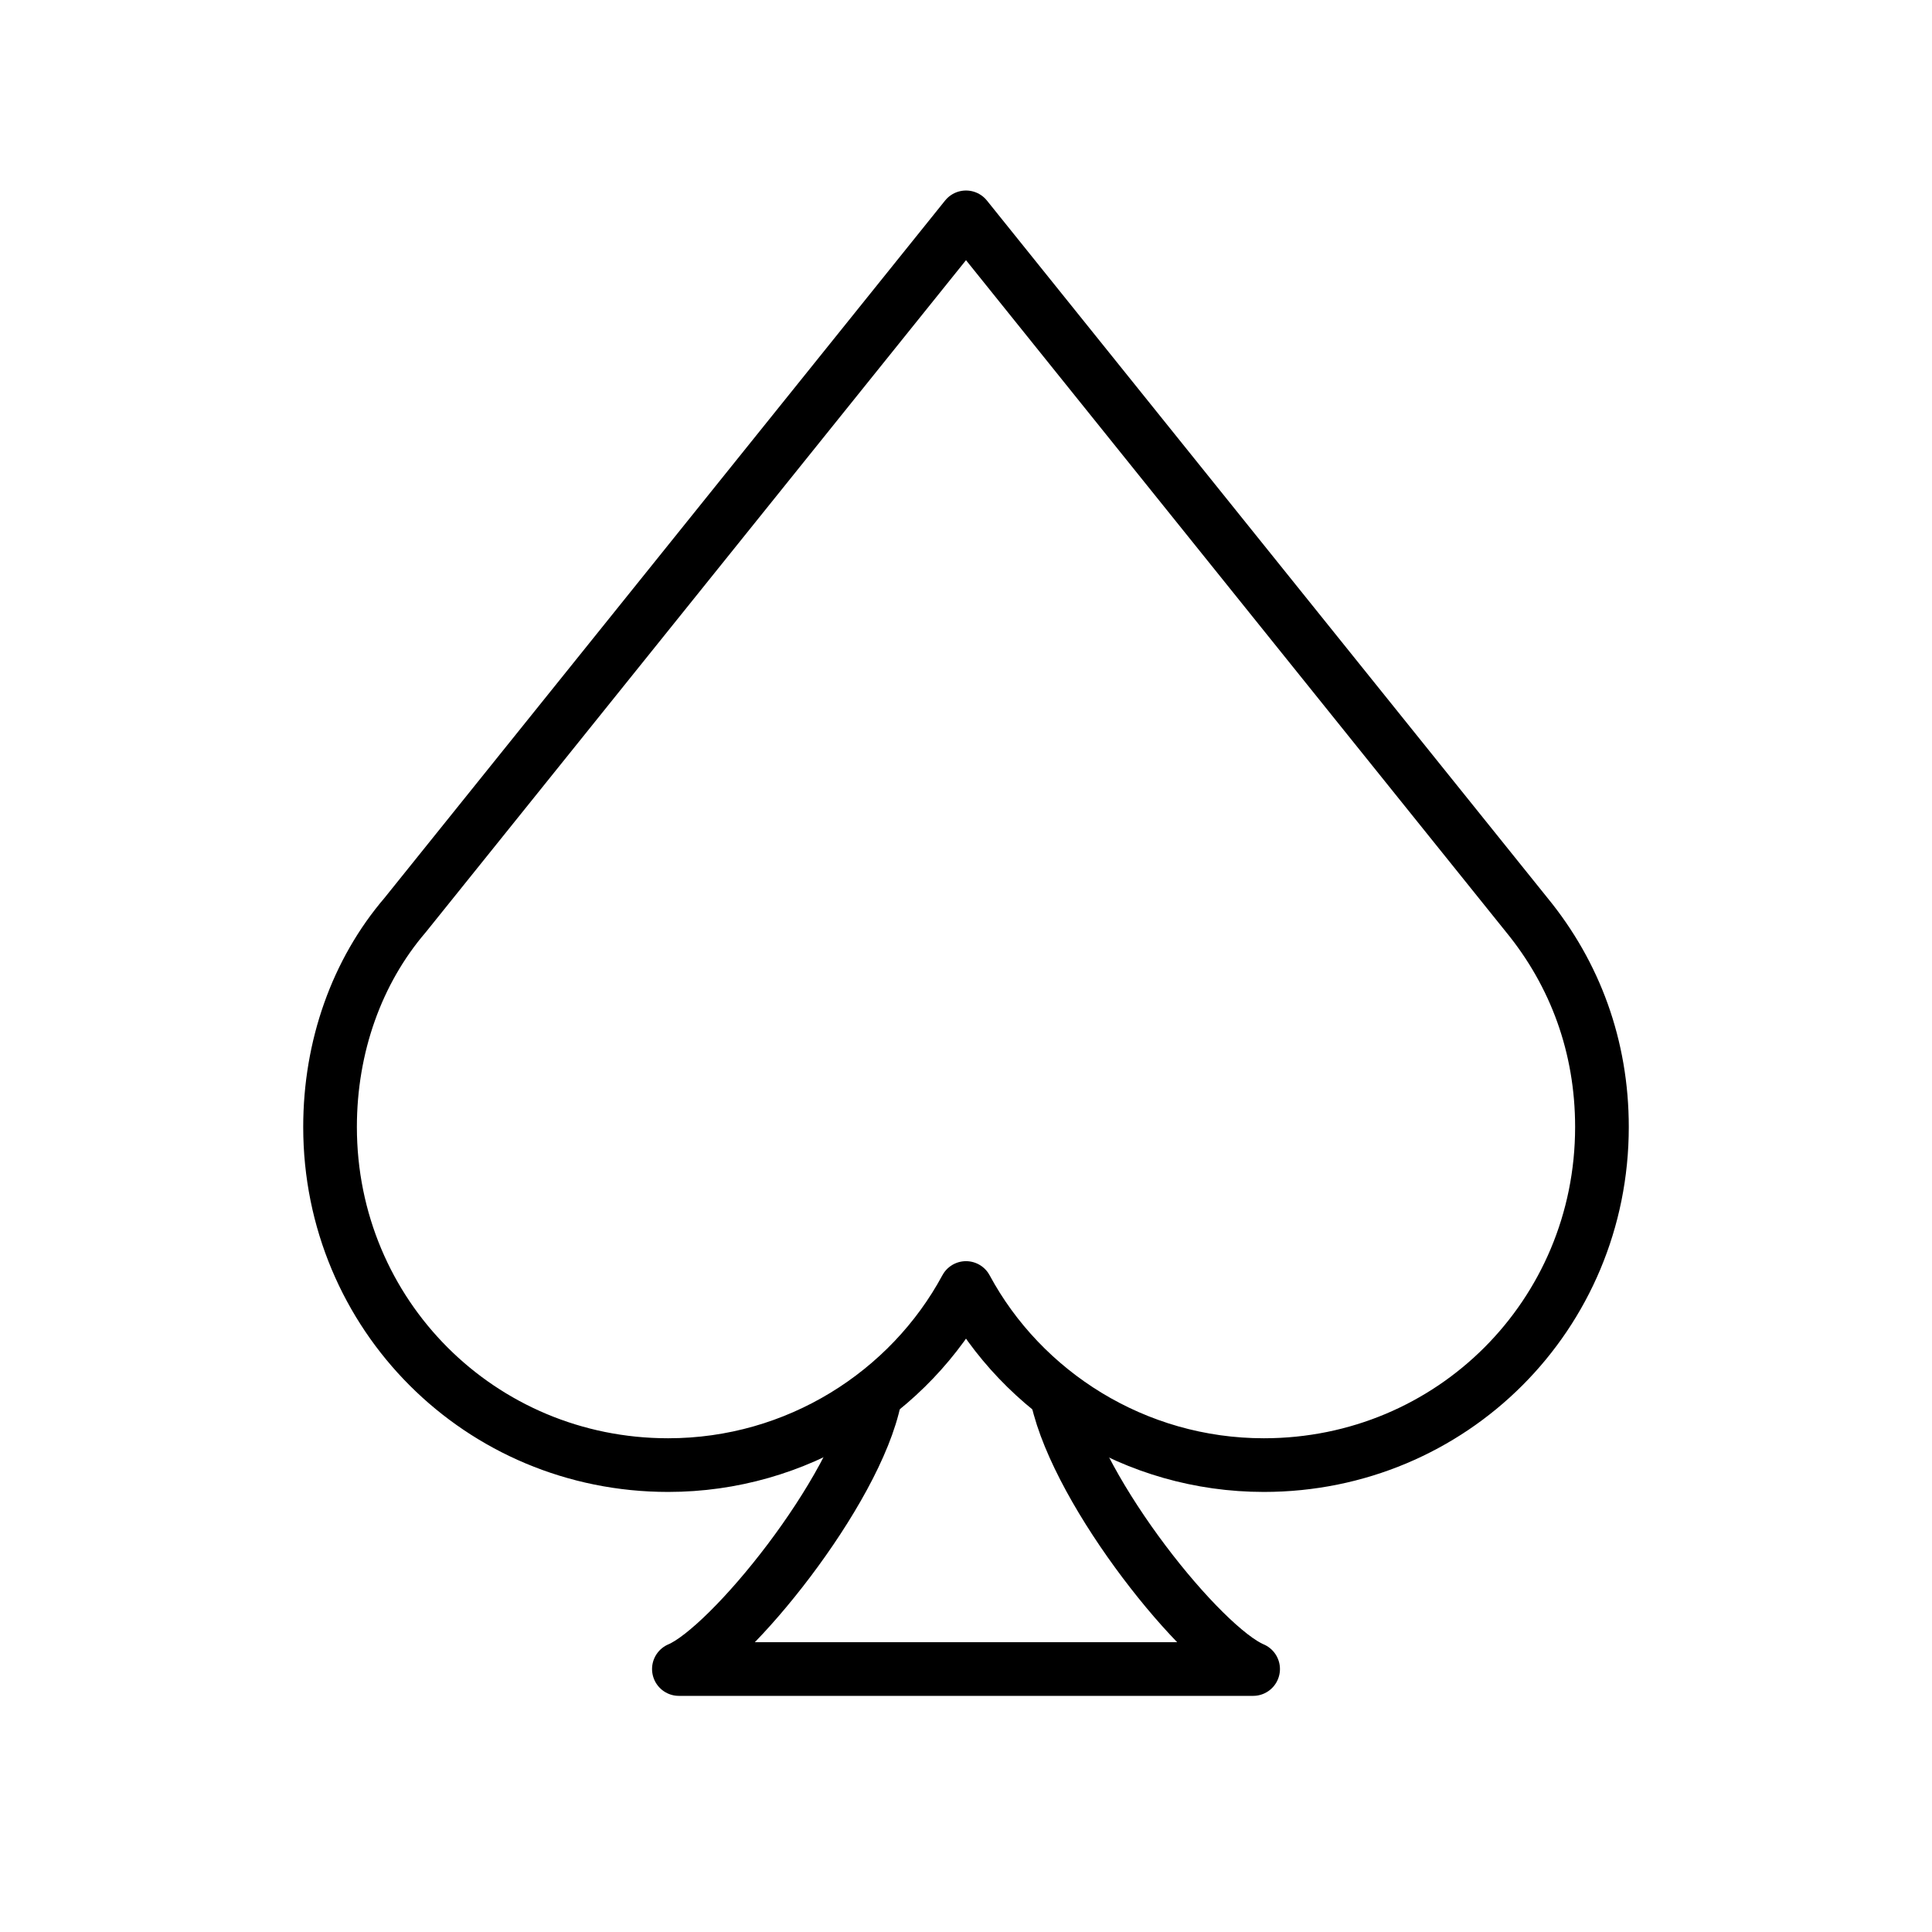
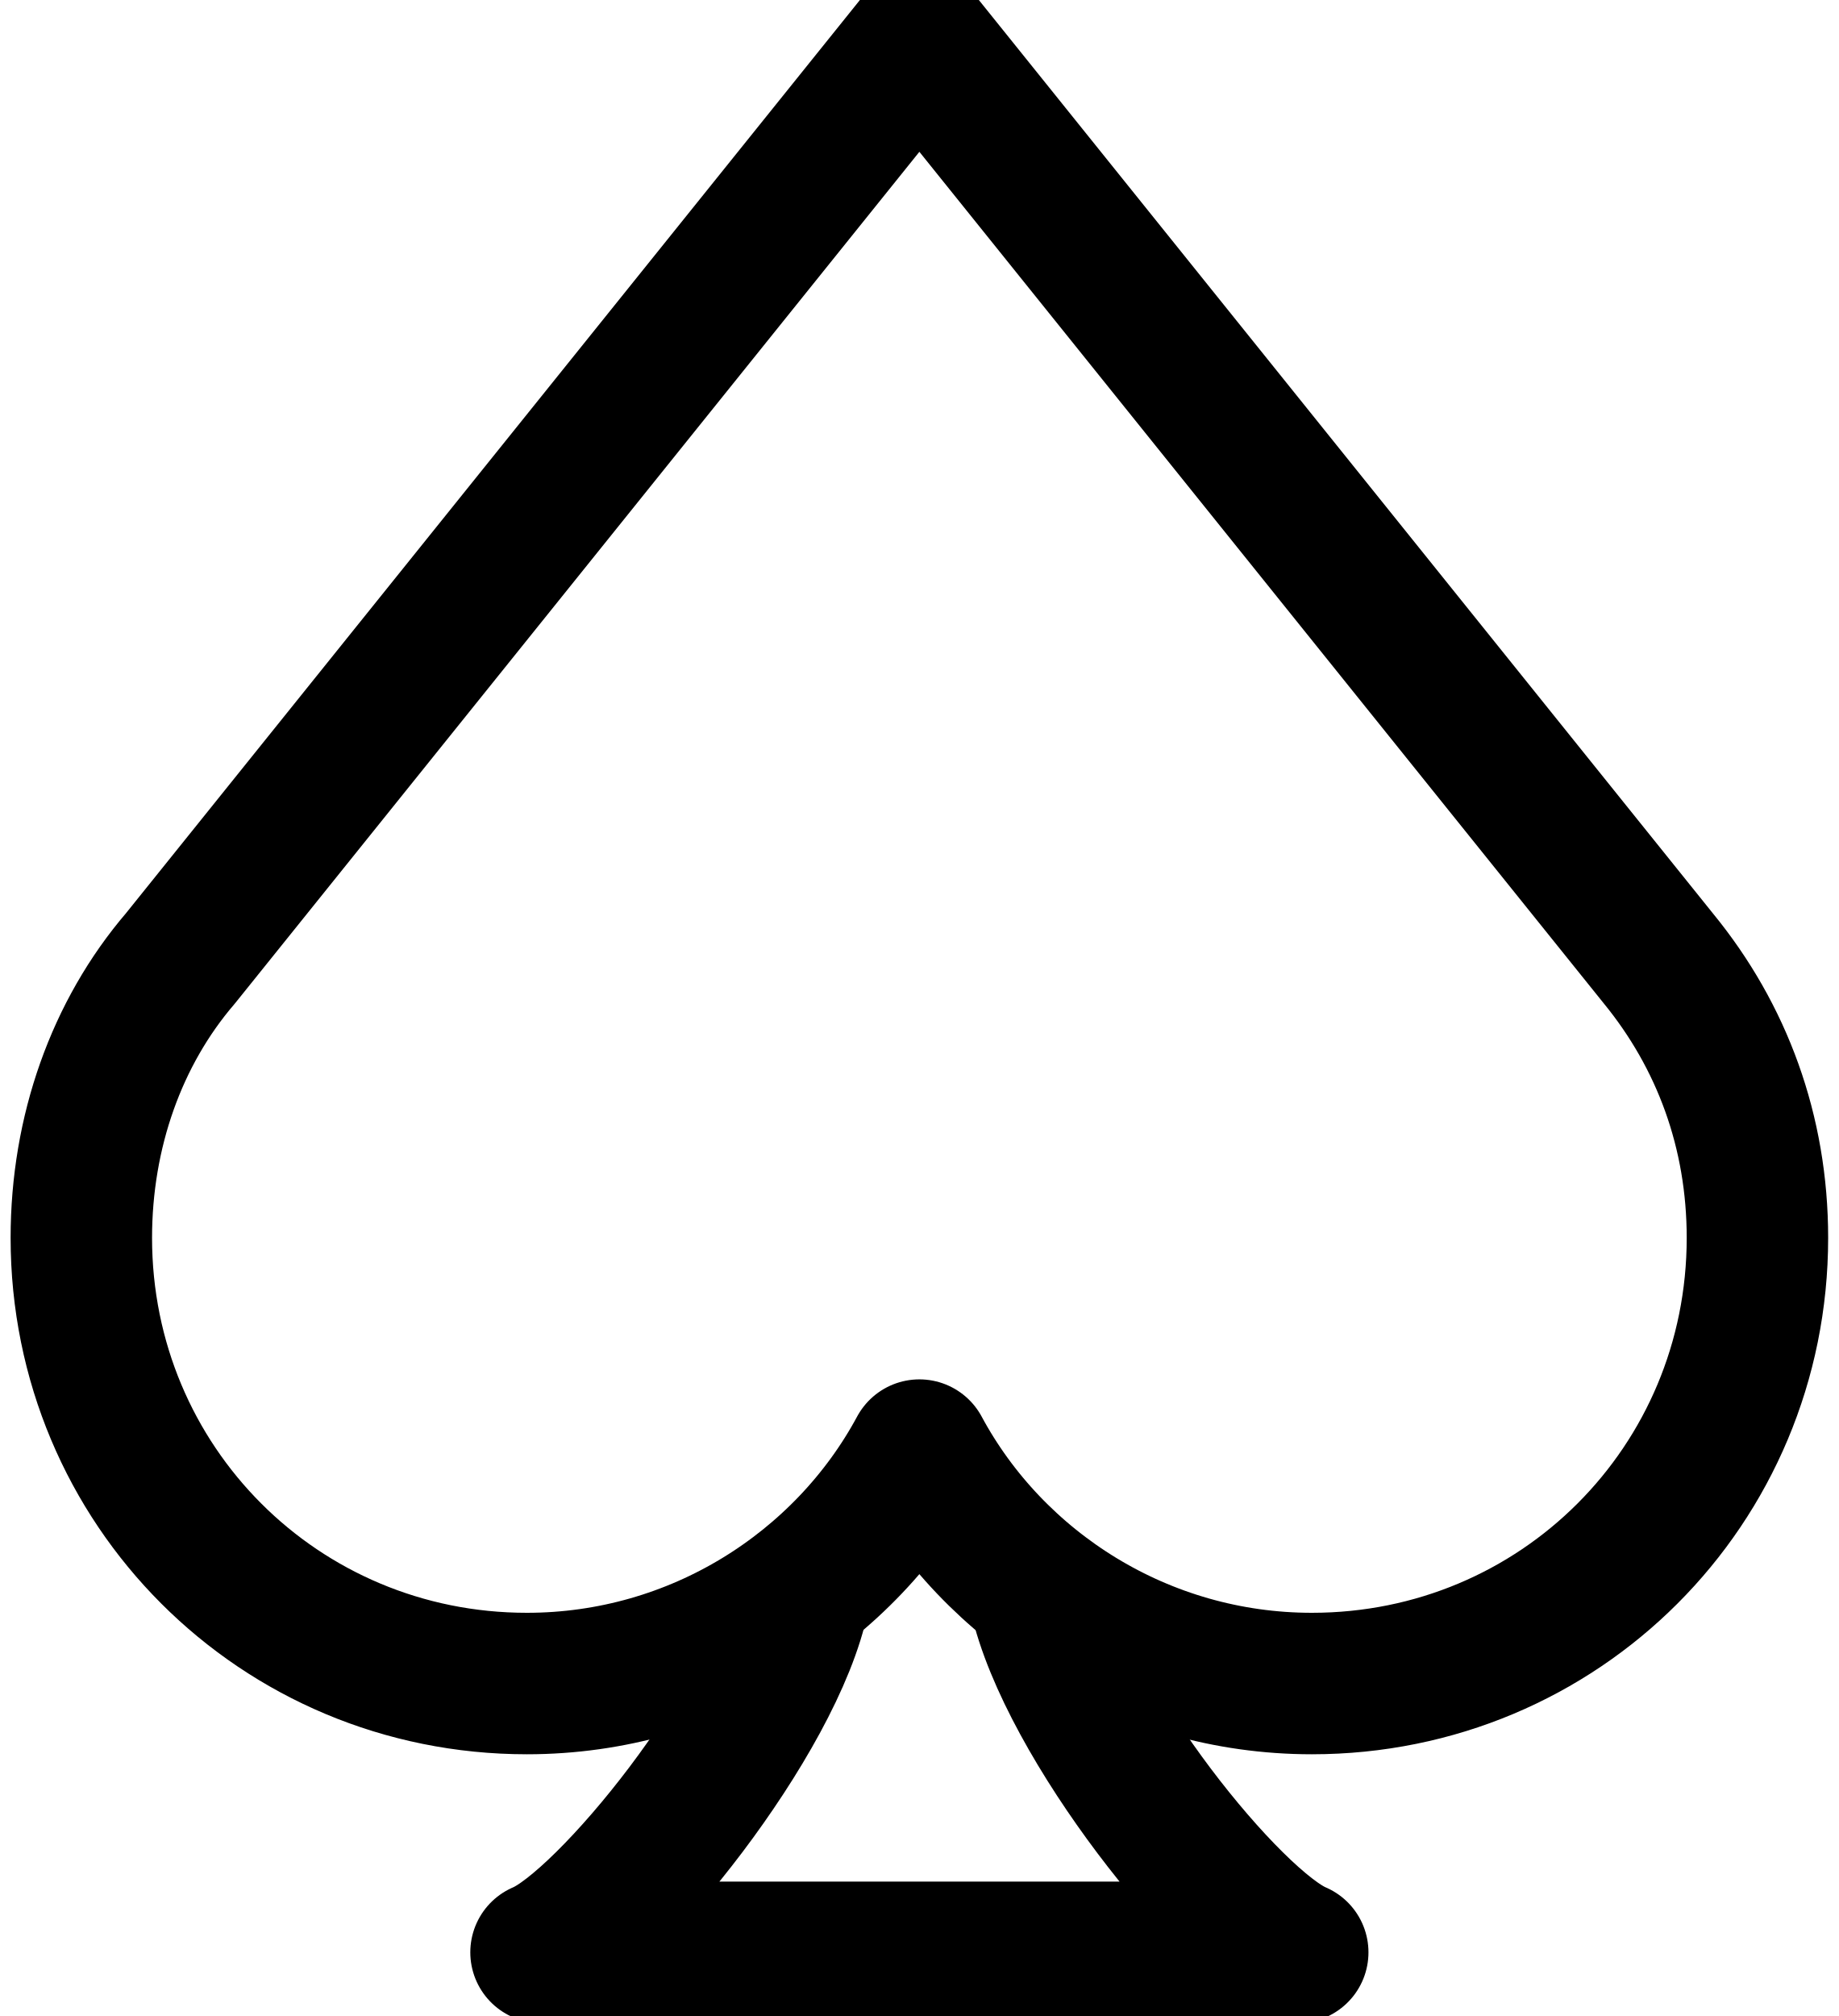
- <svg xmlns="http://www.w3.org/2000/svg" id="emoji" viewBox="0 0 72 72">
+ <svg xmlns="http://www.w3.org/2000/svg" id="emoji" viewBox="10 7 52 57">
  <g id="line">
-     <path fill="none" stroke="#000000" stroke-linecap="round" stroke-linejoin="round" stroke-width="2" d="M39.4,52.1 c0.8,3.6,5.4,9.3,7.3,10.1H36H25.3c1.9-0.8,6.6-6.6,7.3-10.1" />
-     <path fill="none" stroke="#000000" stroke-linecap="round" stroke-linejoin="round" stroke-width="2" d="M12.3,42 c0,7,5.6,12.6,12.6,12.6c4.8,0,9-2.7,11.1-6.6c2.1,3.9,6.3,6.6,11.1,6.6c7,0,12.6-5.6,12.6-12.6c0-3-1-5.7-2.8-7.9l0,0L36,8.1 l-20.9,26l0,0C13.3,36.2,12.3,39,12.3,42z" />
+     <path fill="none" stroke="#000000" stroke-linecap="round" stroke-linejoin="round" stroke-width="4" d="M39.4,52.1 c0.8,3.6,5.4,9.3,7.3,10.1H36H25.3c1.9-0.8,6.6-6.6,7.3-10.1" />
+     <path fill="none" stroke="#000000" stroke-linecap="round" stroke-linejoin="round" stroke-width="4" d="M12.3,42 c0,7,5.6,12.6,12.6,12.6c4.8,0,9-2.7,11.1-6.6c2.1,3.9,6.3,6.6,11.1,6.6c7,0,12.6-5.6,12.6-12.6c0-3-1-5.7-2.8-7.9l0,0L36,8.1 l-20.9,26l0,0C13.3,36.2,12.3,39,12.3,42z" />
  </g>
</svg>
